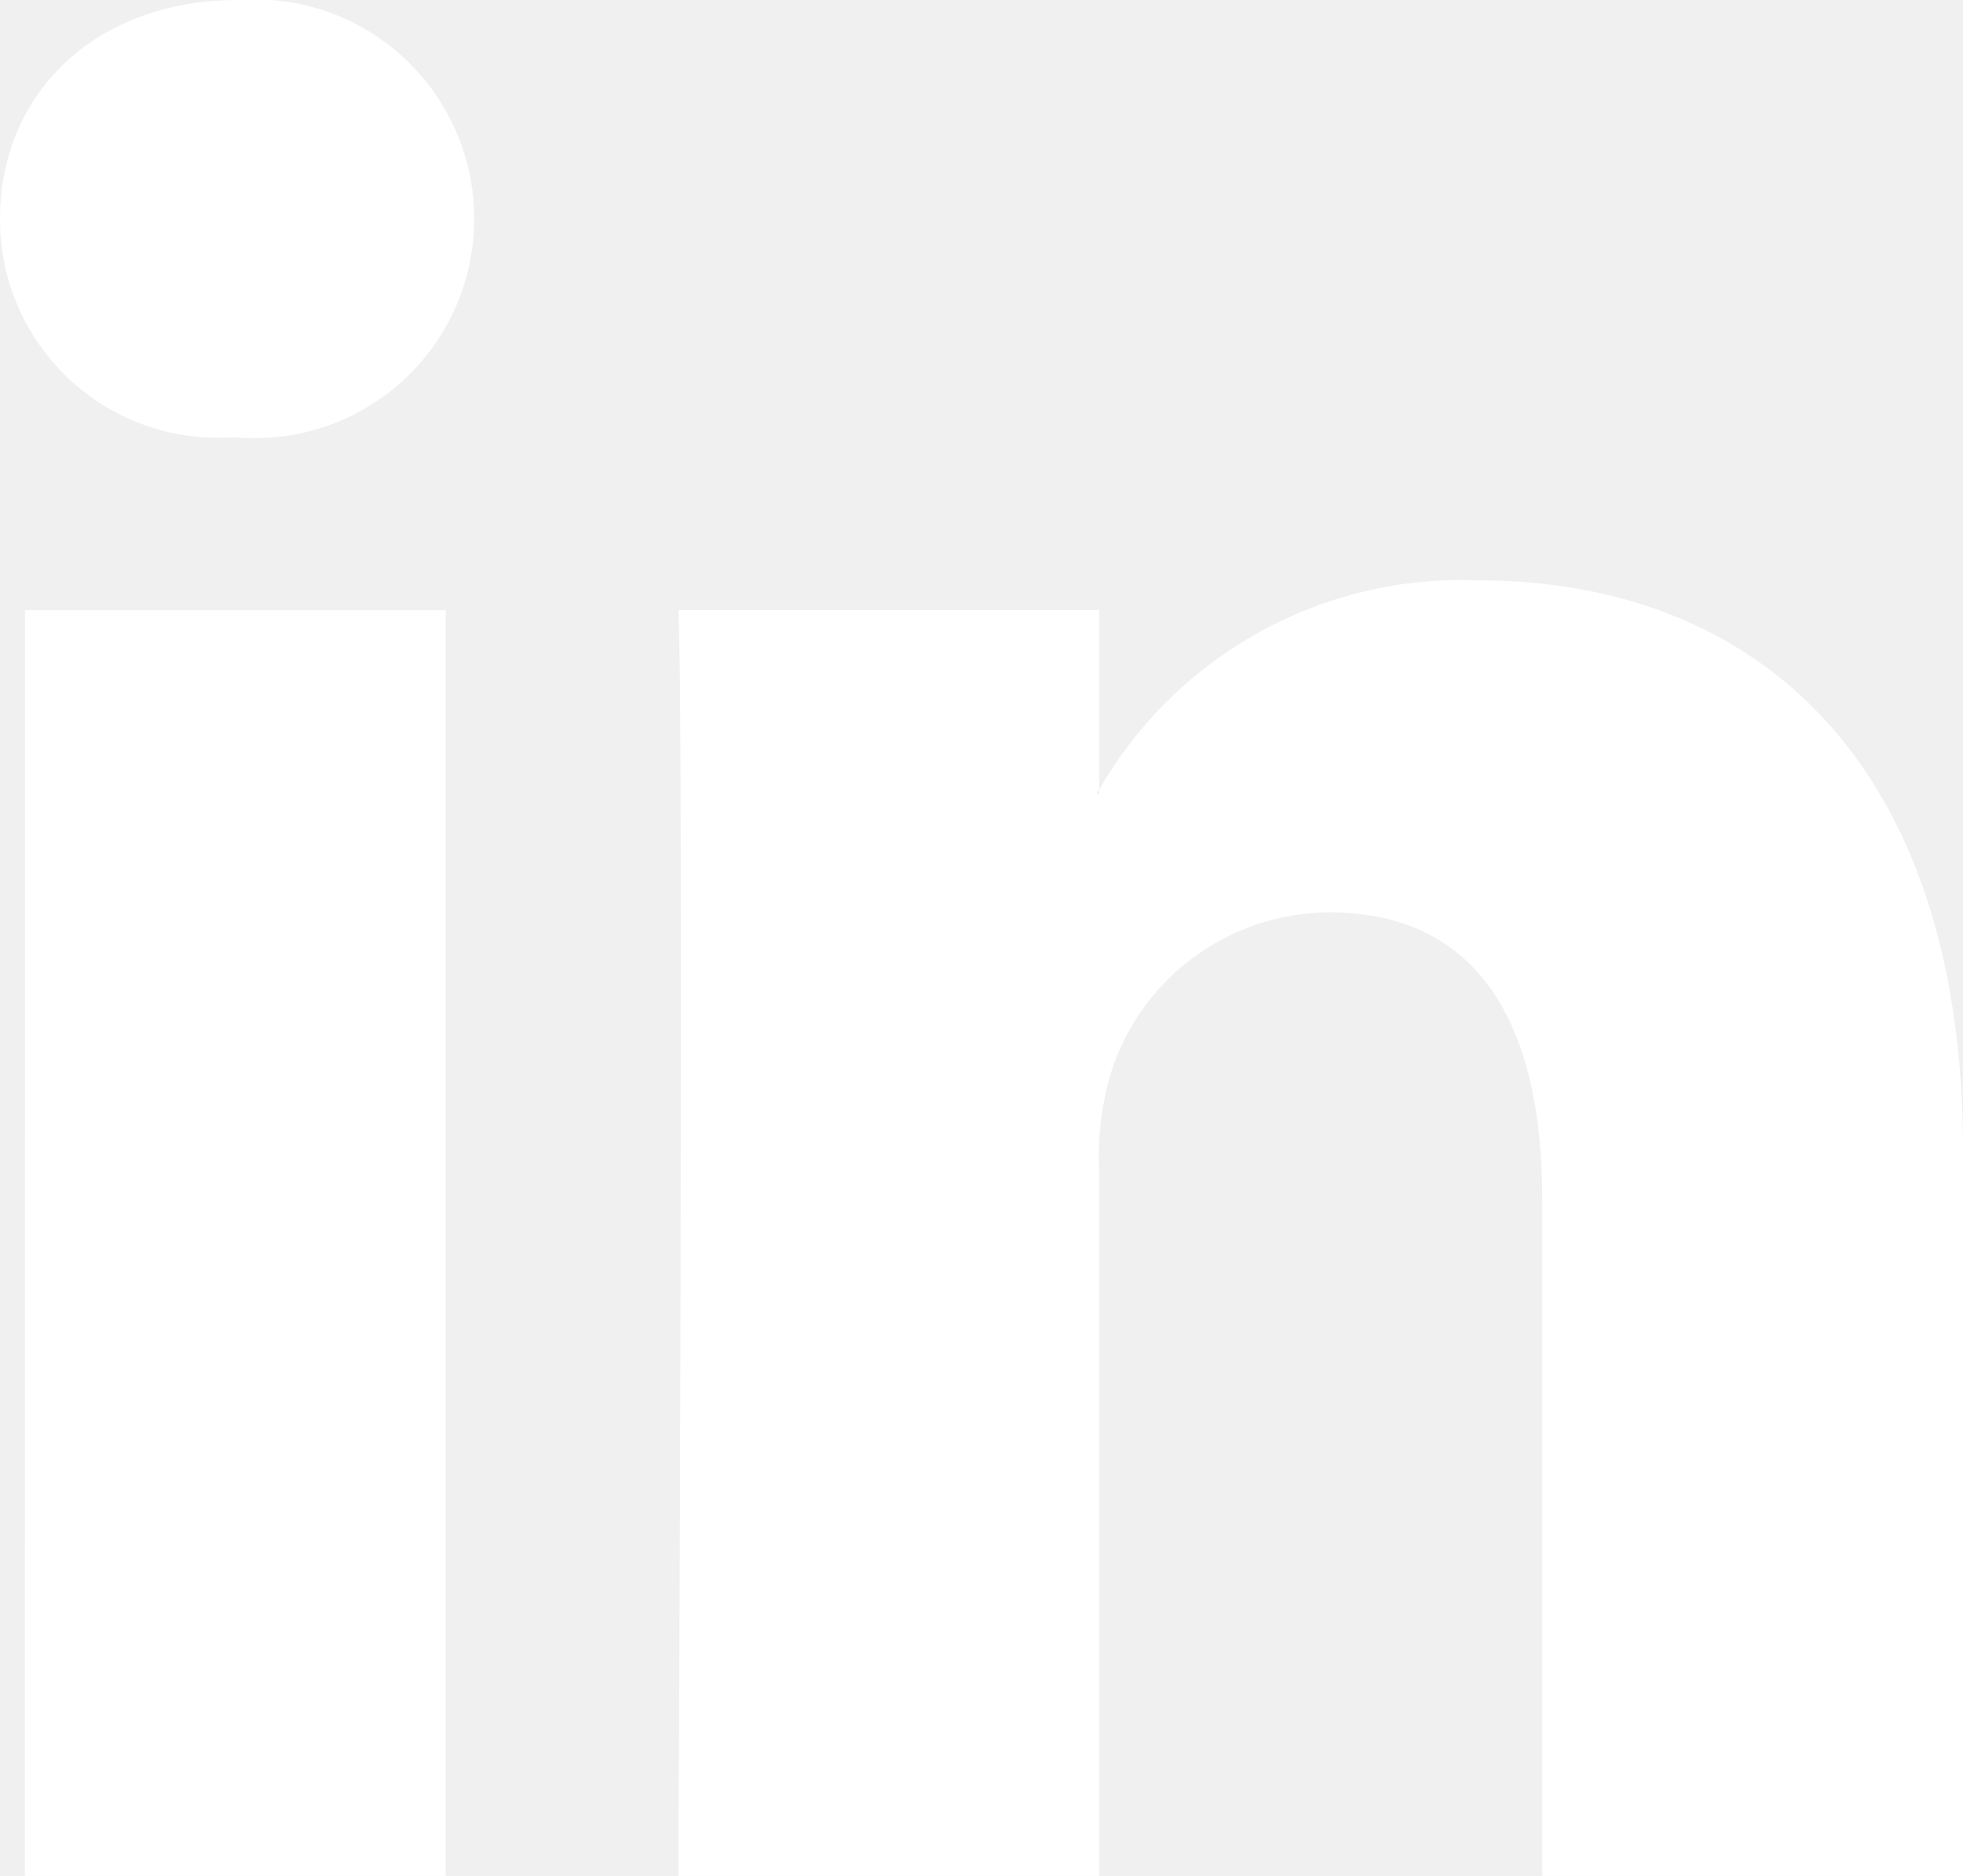
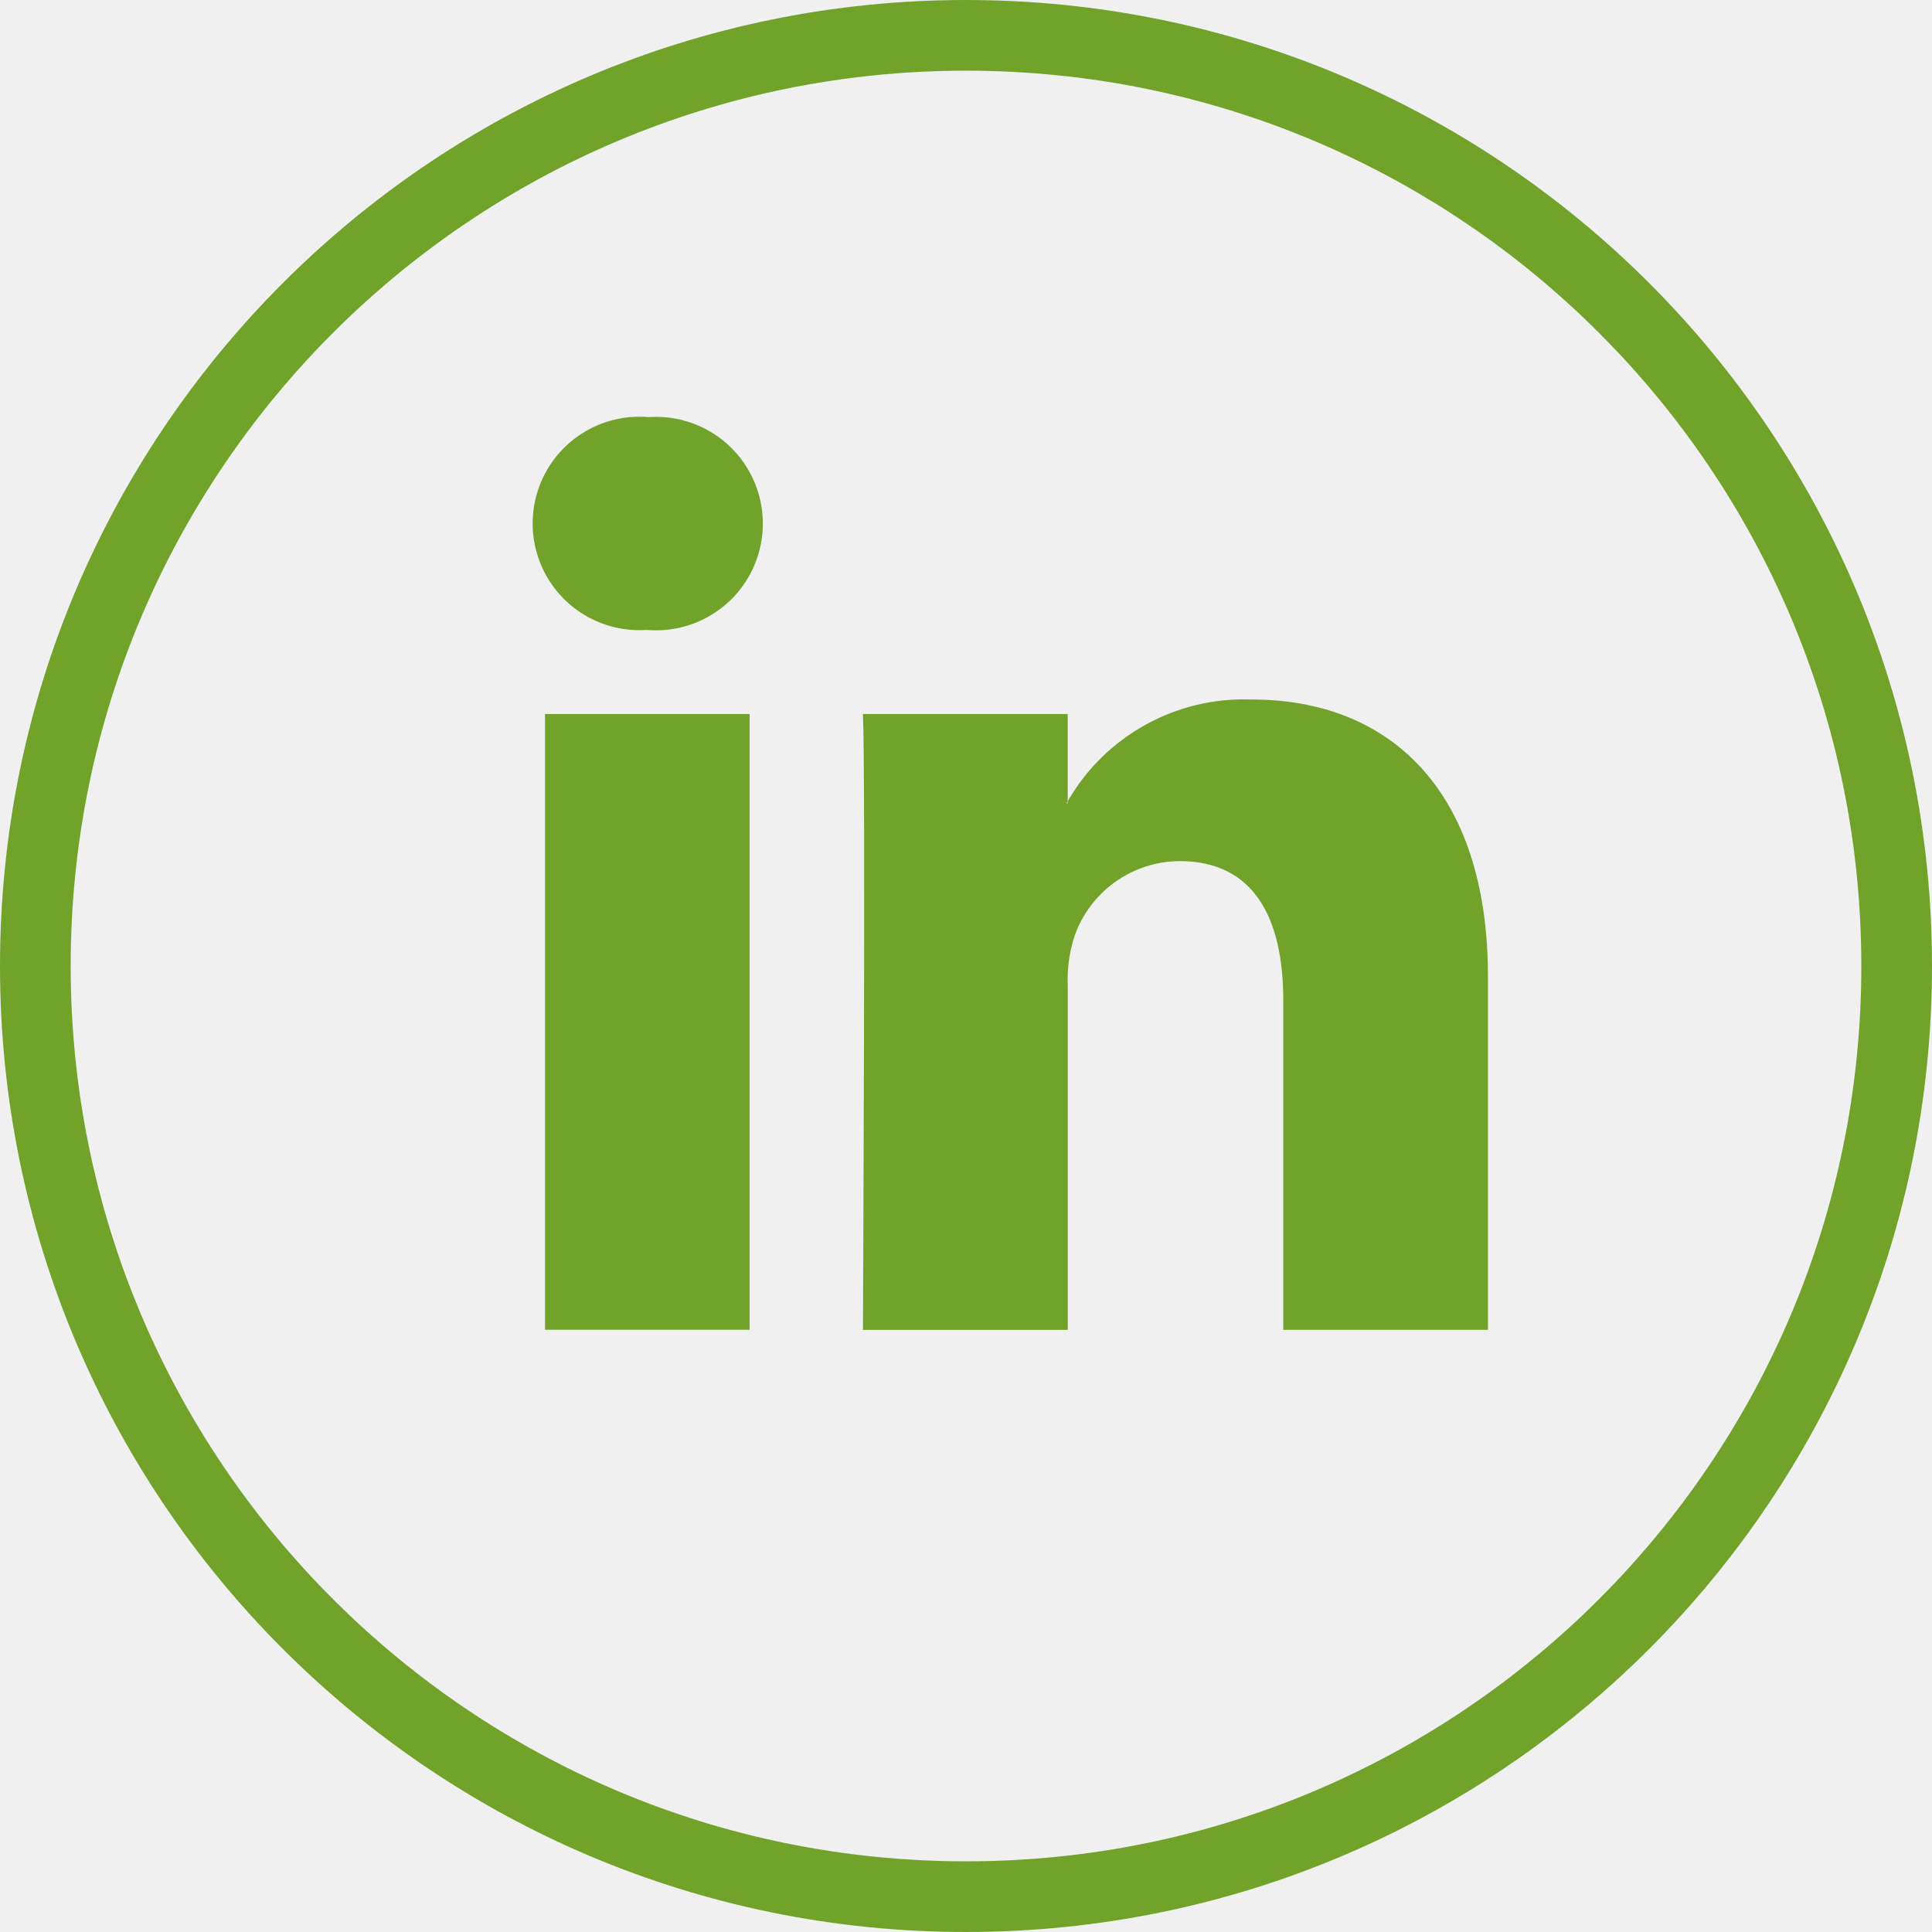
- <svg xmlns="http://www.w3.org/2000/svg" width="36.809" height="35.173" viewBox="0 0 36.809 35.173">
-   <g id="_003-linkedin-logo" data-name="003-linkedin-logo" transform="translate(0 -9.558)">
-     <path id="LinkedIn" d="M36.809,31.122V44.731H28.919v-12.7c0-3.19-1.141-5.366-4-5.366a4.317,4.317,0,0,0-4.048,2.886,5.4,5.4,0,0,0-.262,1.924V44.731H12.721s.106-21.5,0-23.733h7.891v3.364c-.016.025-.037.052-.052.077h.052v-.077a7.835,7.835,0,0,1,7.112-3.922C32.916,20.441,36.809,23.833,36.809,31.122ZM4.466,9.558c-2.7,0-4.466,1.771-4.466,4.1a4.088,4.088,0,0,0,4.361,4.1h.053a4.114,4.114,0,1,0,.052-8.2Zm-4,35.173H8.358V21H.469Z" fill="#fff" />
+ <svg xmlns="http://www.w3.org/2000/svg" width="41" height="41" viewBox="0 0 41 41">
+   <defs>
+     <style>.a{fill:#71a32b;}.b,.d{fill:none;}.b{stroke:#71a32b;stroke-width:1.5px;}.c{stroke:none;}</style>
+   </defs>
+   <g transform="translate(-987 -965)">
+     <g transform="translate(998.308 973.852)">
+       <path class="a" d="M20.269,21.433v7.494H15.925V21.935c0-1.756-.628-2.955-2.2-2.955a2.377,2.377,0,0,0-2.229,1.589,2.973,2.973,0,0,0-.144,1.059v7.3H7.005s.059-11.842,0-13.069H11.35V17.71c-.009.014-.02.029-.029.042h.029V17.71a4.315,4.315,0,0,1,3.916-2.159C18.126,15.551,20.269,17.419,20.269,21.433ZM2.459,9.558A2.265,2.265,0,1,0,2.4,14.075H2.43a2.265,2.265,0,1,0,.029-4.517ZM.258,28.926H4.6V15.858H.258Z" transform="translate(0 -9.558)" />
+     </g>
+     <g class="b" transform="translate(987 965)">
+       <circle class="c" cx="20.5" cy="20.5" r="20.5" />
+       <circle class="d" cx="20.5" cy="20.5" r="19.75" />
+     </g>
  </g>
</svg>
